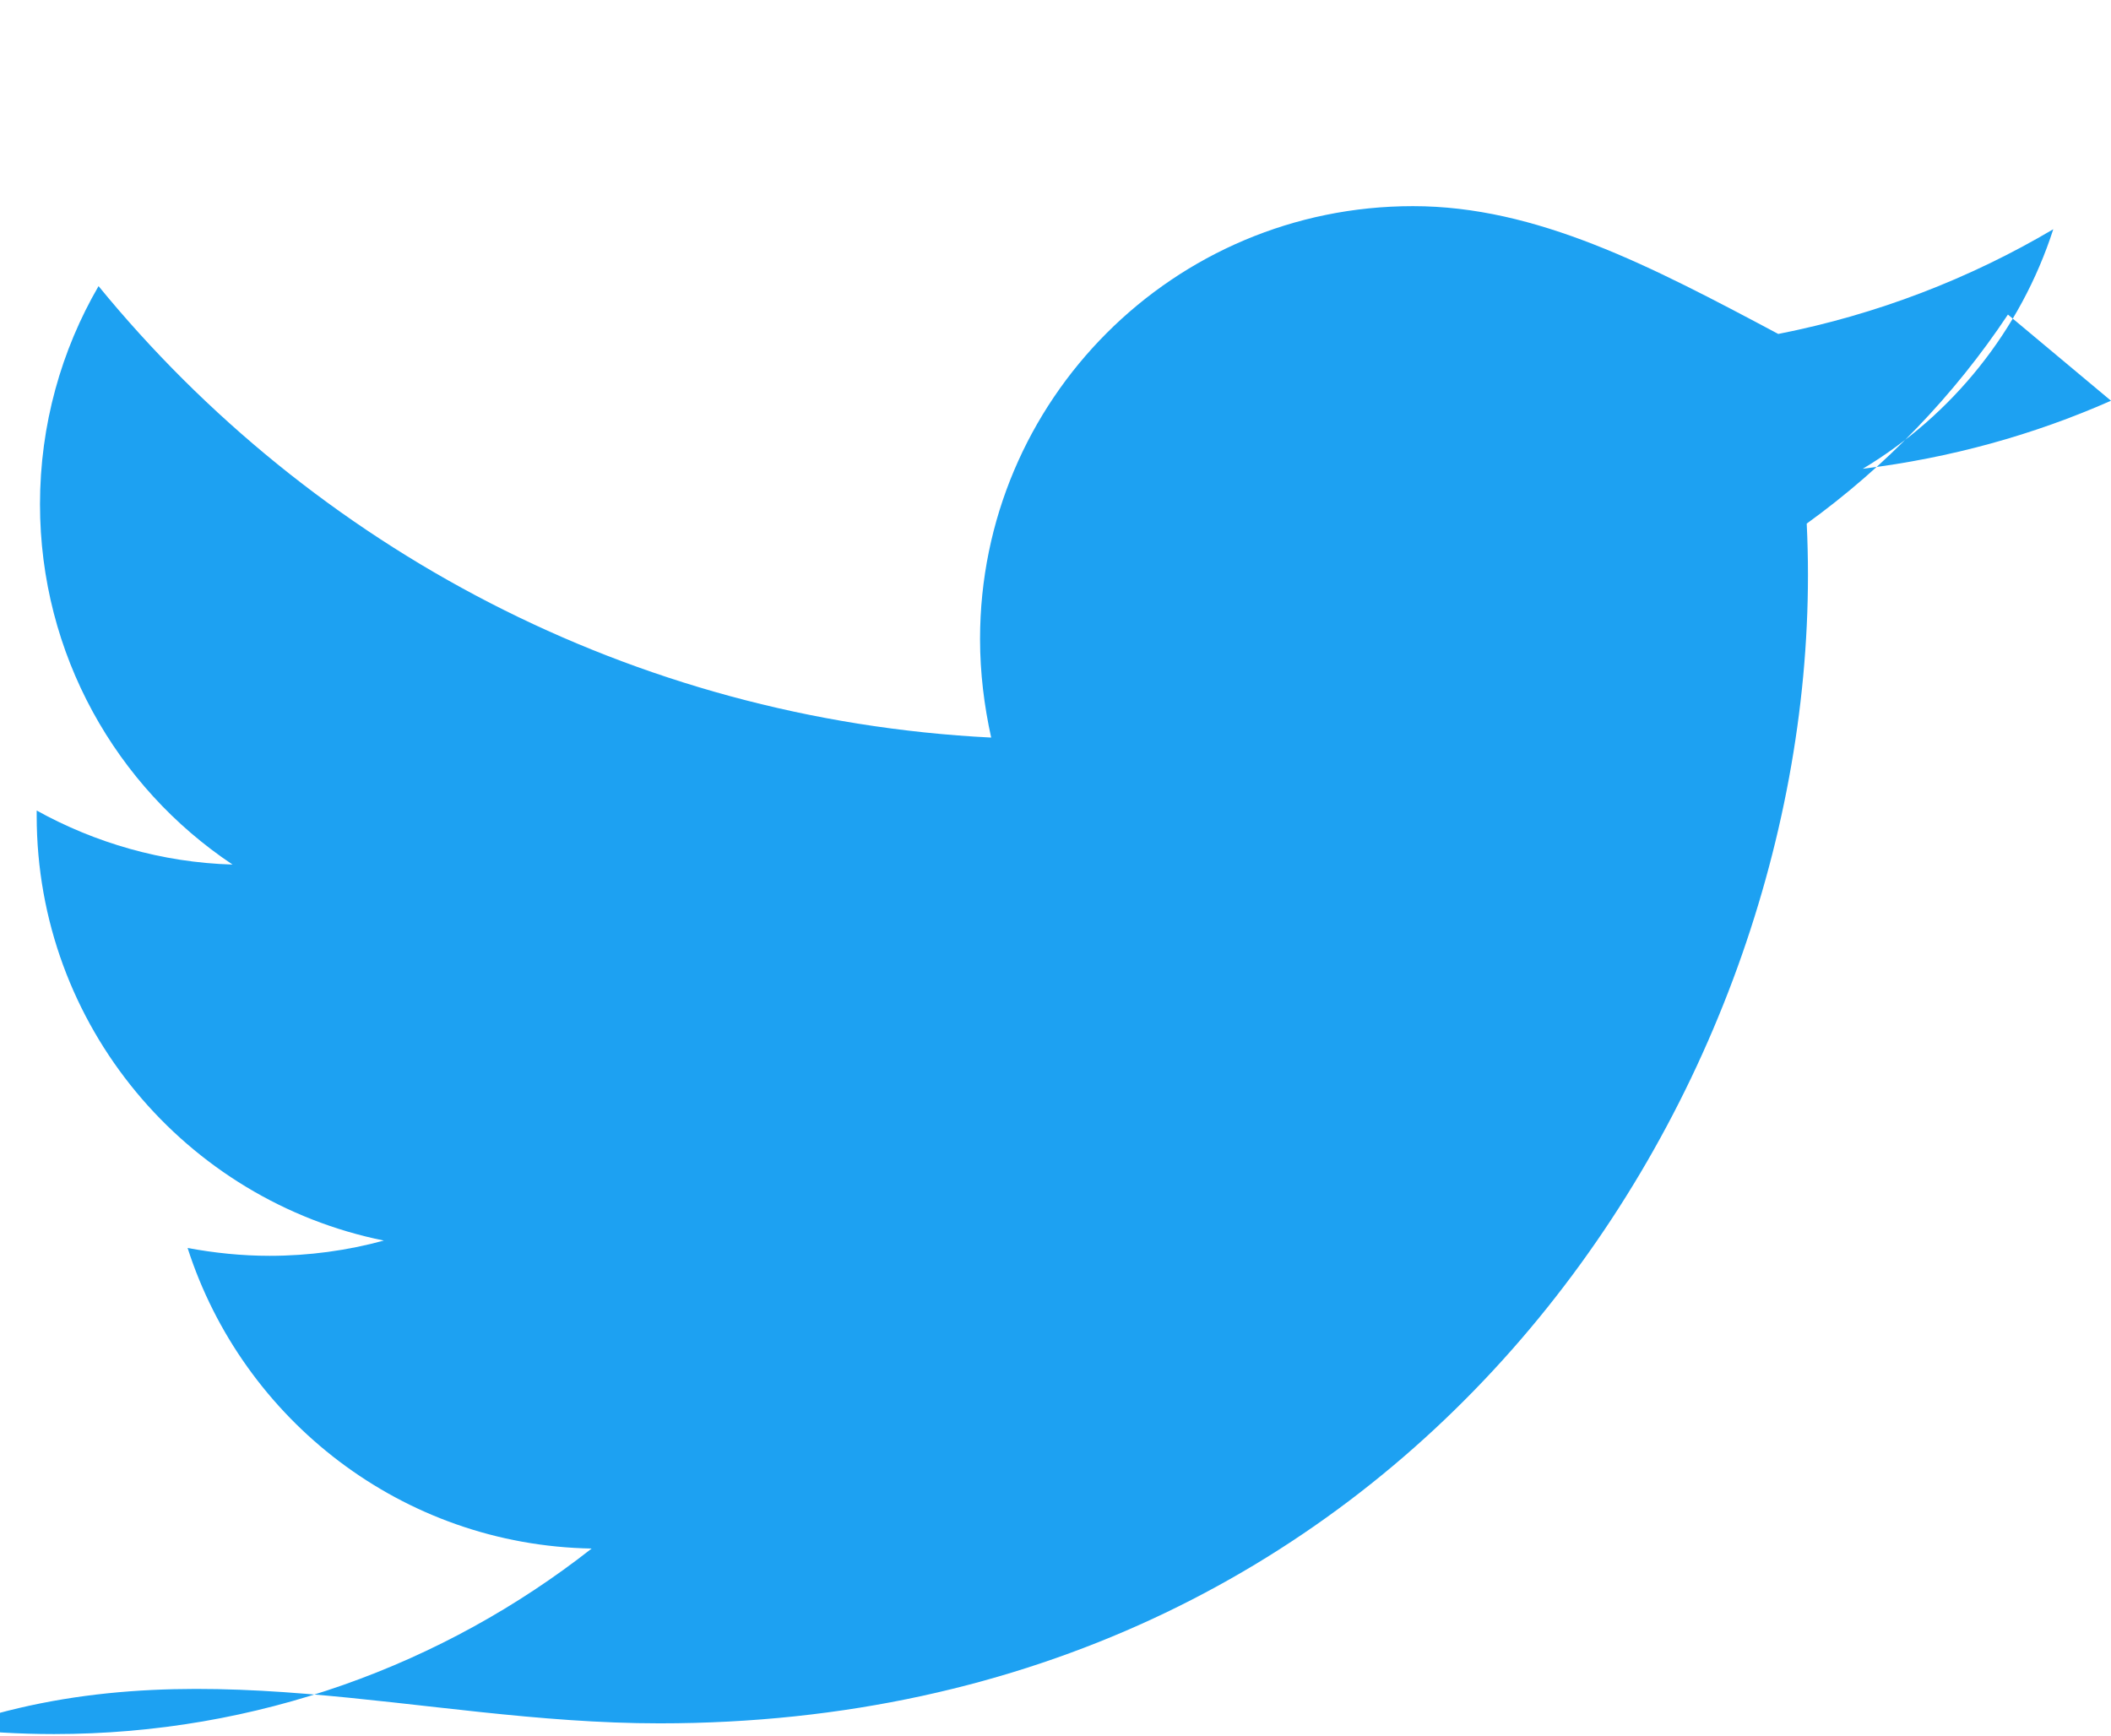
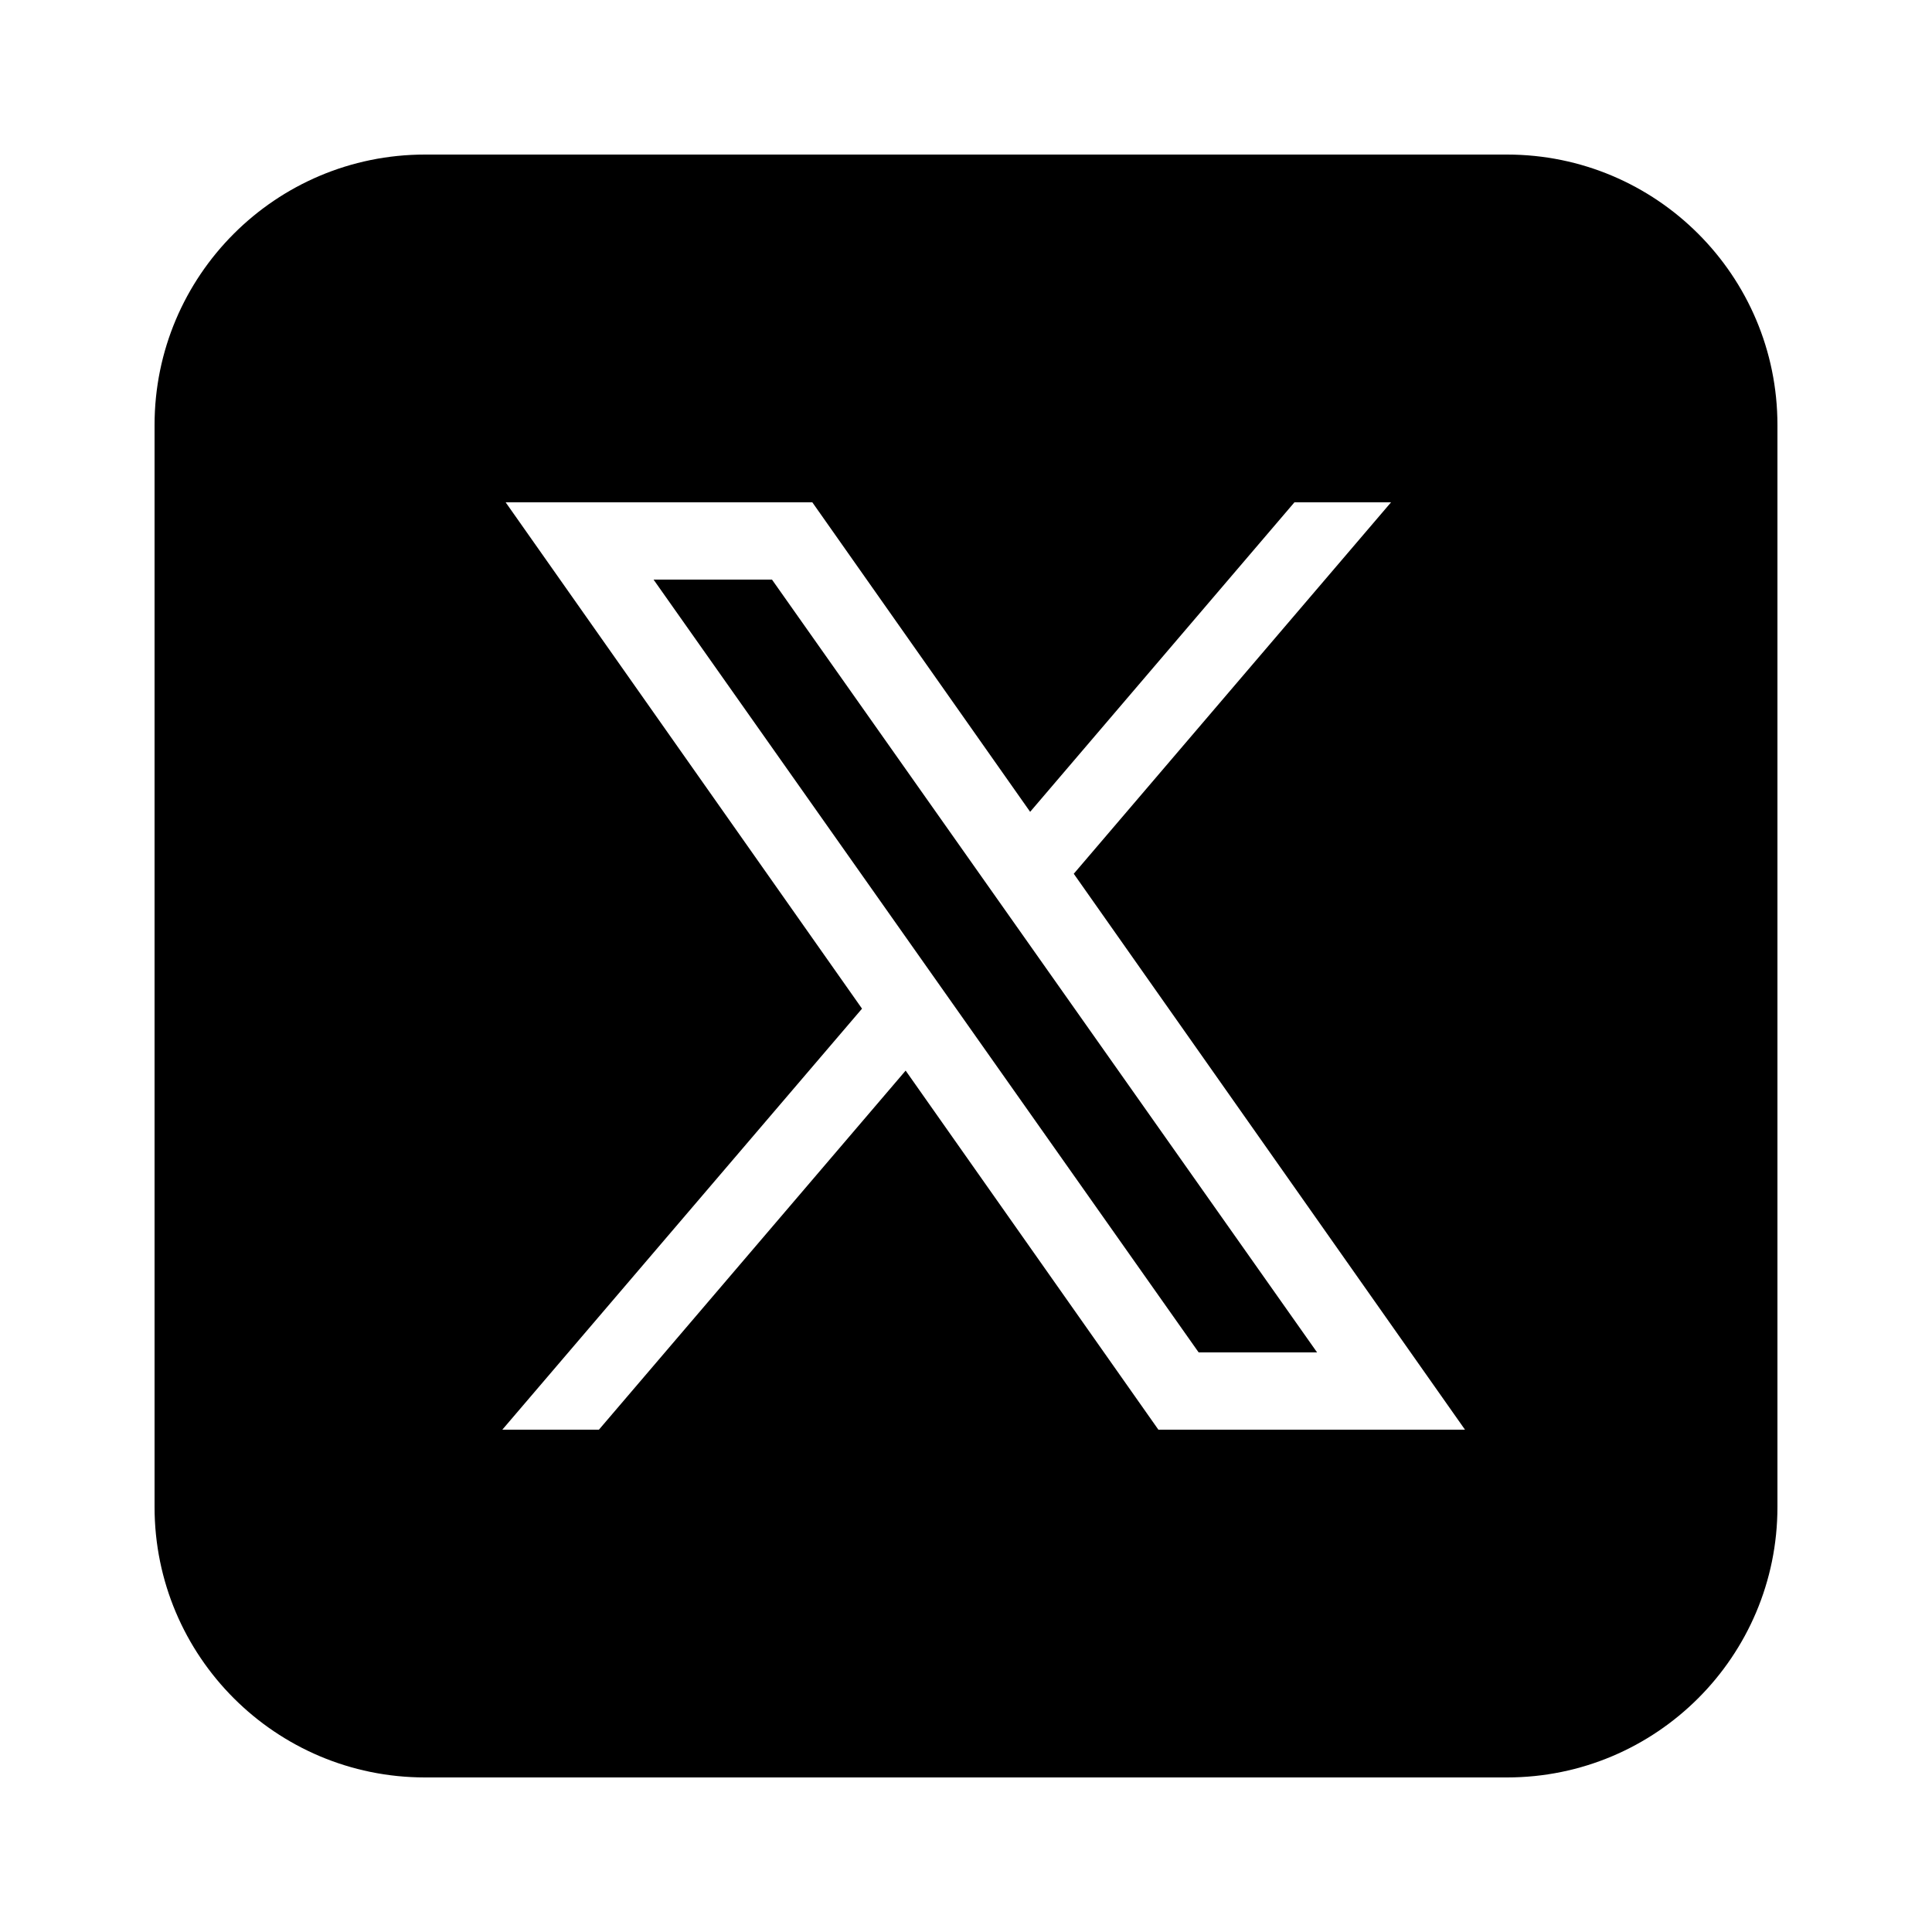
- <svg xmlns="http://www.w3.org/2000/svg" width="512" height="421" viewBox="0 0 512 421" fill="#1DA1F2">
-   <path d="M512 97.2c-18.8 8.3-39 13.9-60.2 16.5 21.7-13 38.3-33.6 46.2-58.1-20.3 12-42.8 20.7-66.7 25.4C400.3 64.5 372.7 50 342.7 50c-58 0-105 47-105 105 0 8.2 1 16.2 2.7 23.9-87.3-4.4-164.7-46.2-216.5-109.5-9 15.5-14.2 33.6-14.2 52.9 0 36.4 18.5 68.6 46.7 87.4-17.2-.5-33.4-5.3-47.5-13.1v1.3c0 50.9 36.2 93.3 84.2 103-8.8 2.4-18.1 3.7-27.7 3.7-6.8 0-13.4-.7-19.9-1.9 13.4 41.7 52.1 72.1 98 72.9-35.9 28.2-81.2 45-130.4 45-8.5 0-16.8-.5-25-1.5C46.7 398.5 101.4 418 160 418c180 0 278.5-149 278.5-278.5 0-4.2-.1-8.4-.3-12.5 19.1-13.8 35.7-31 48.8-50.7z" />
+ <svg xmlns="http://www.w3.org/2000/svg" x="0px" y="0px" width="100" height="100" viewBox="0 0 50 50">
+   <path d="M 11 4 C 7.134 4 4 7.134 4 11 L 4 39 C 4 42.866 7.134 46 11 46 L 39 46 C 42.866 46 46 42.866 46 39 L 46 11 C 46 7.134 42.866 4 39 4 L 11 4 z M 13.086 13 L 21.023 13 L 26.66 21.01 L 33.5 13 L 36 13 L 27.789 22.613 L 37.914 37 L 29.979 37 L 23.438 27.707 L 15.5 37 L 13 37 L 22.309 26.104 L 13.086 13 z M 16.914 15 L 31.021 35 L 34.086 35 L 19.979 15 L 16.914 15 z" />
</svg>
